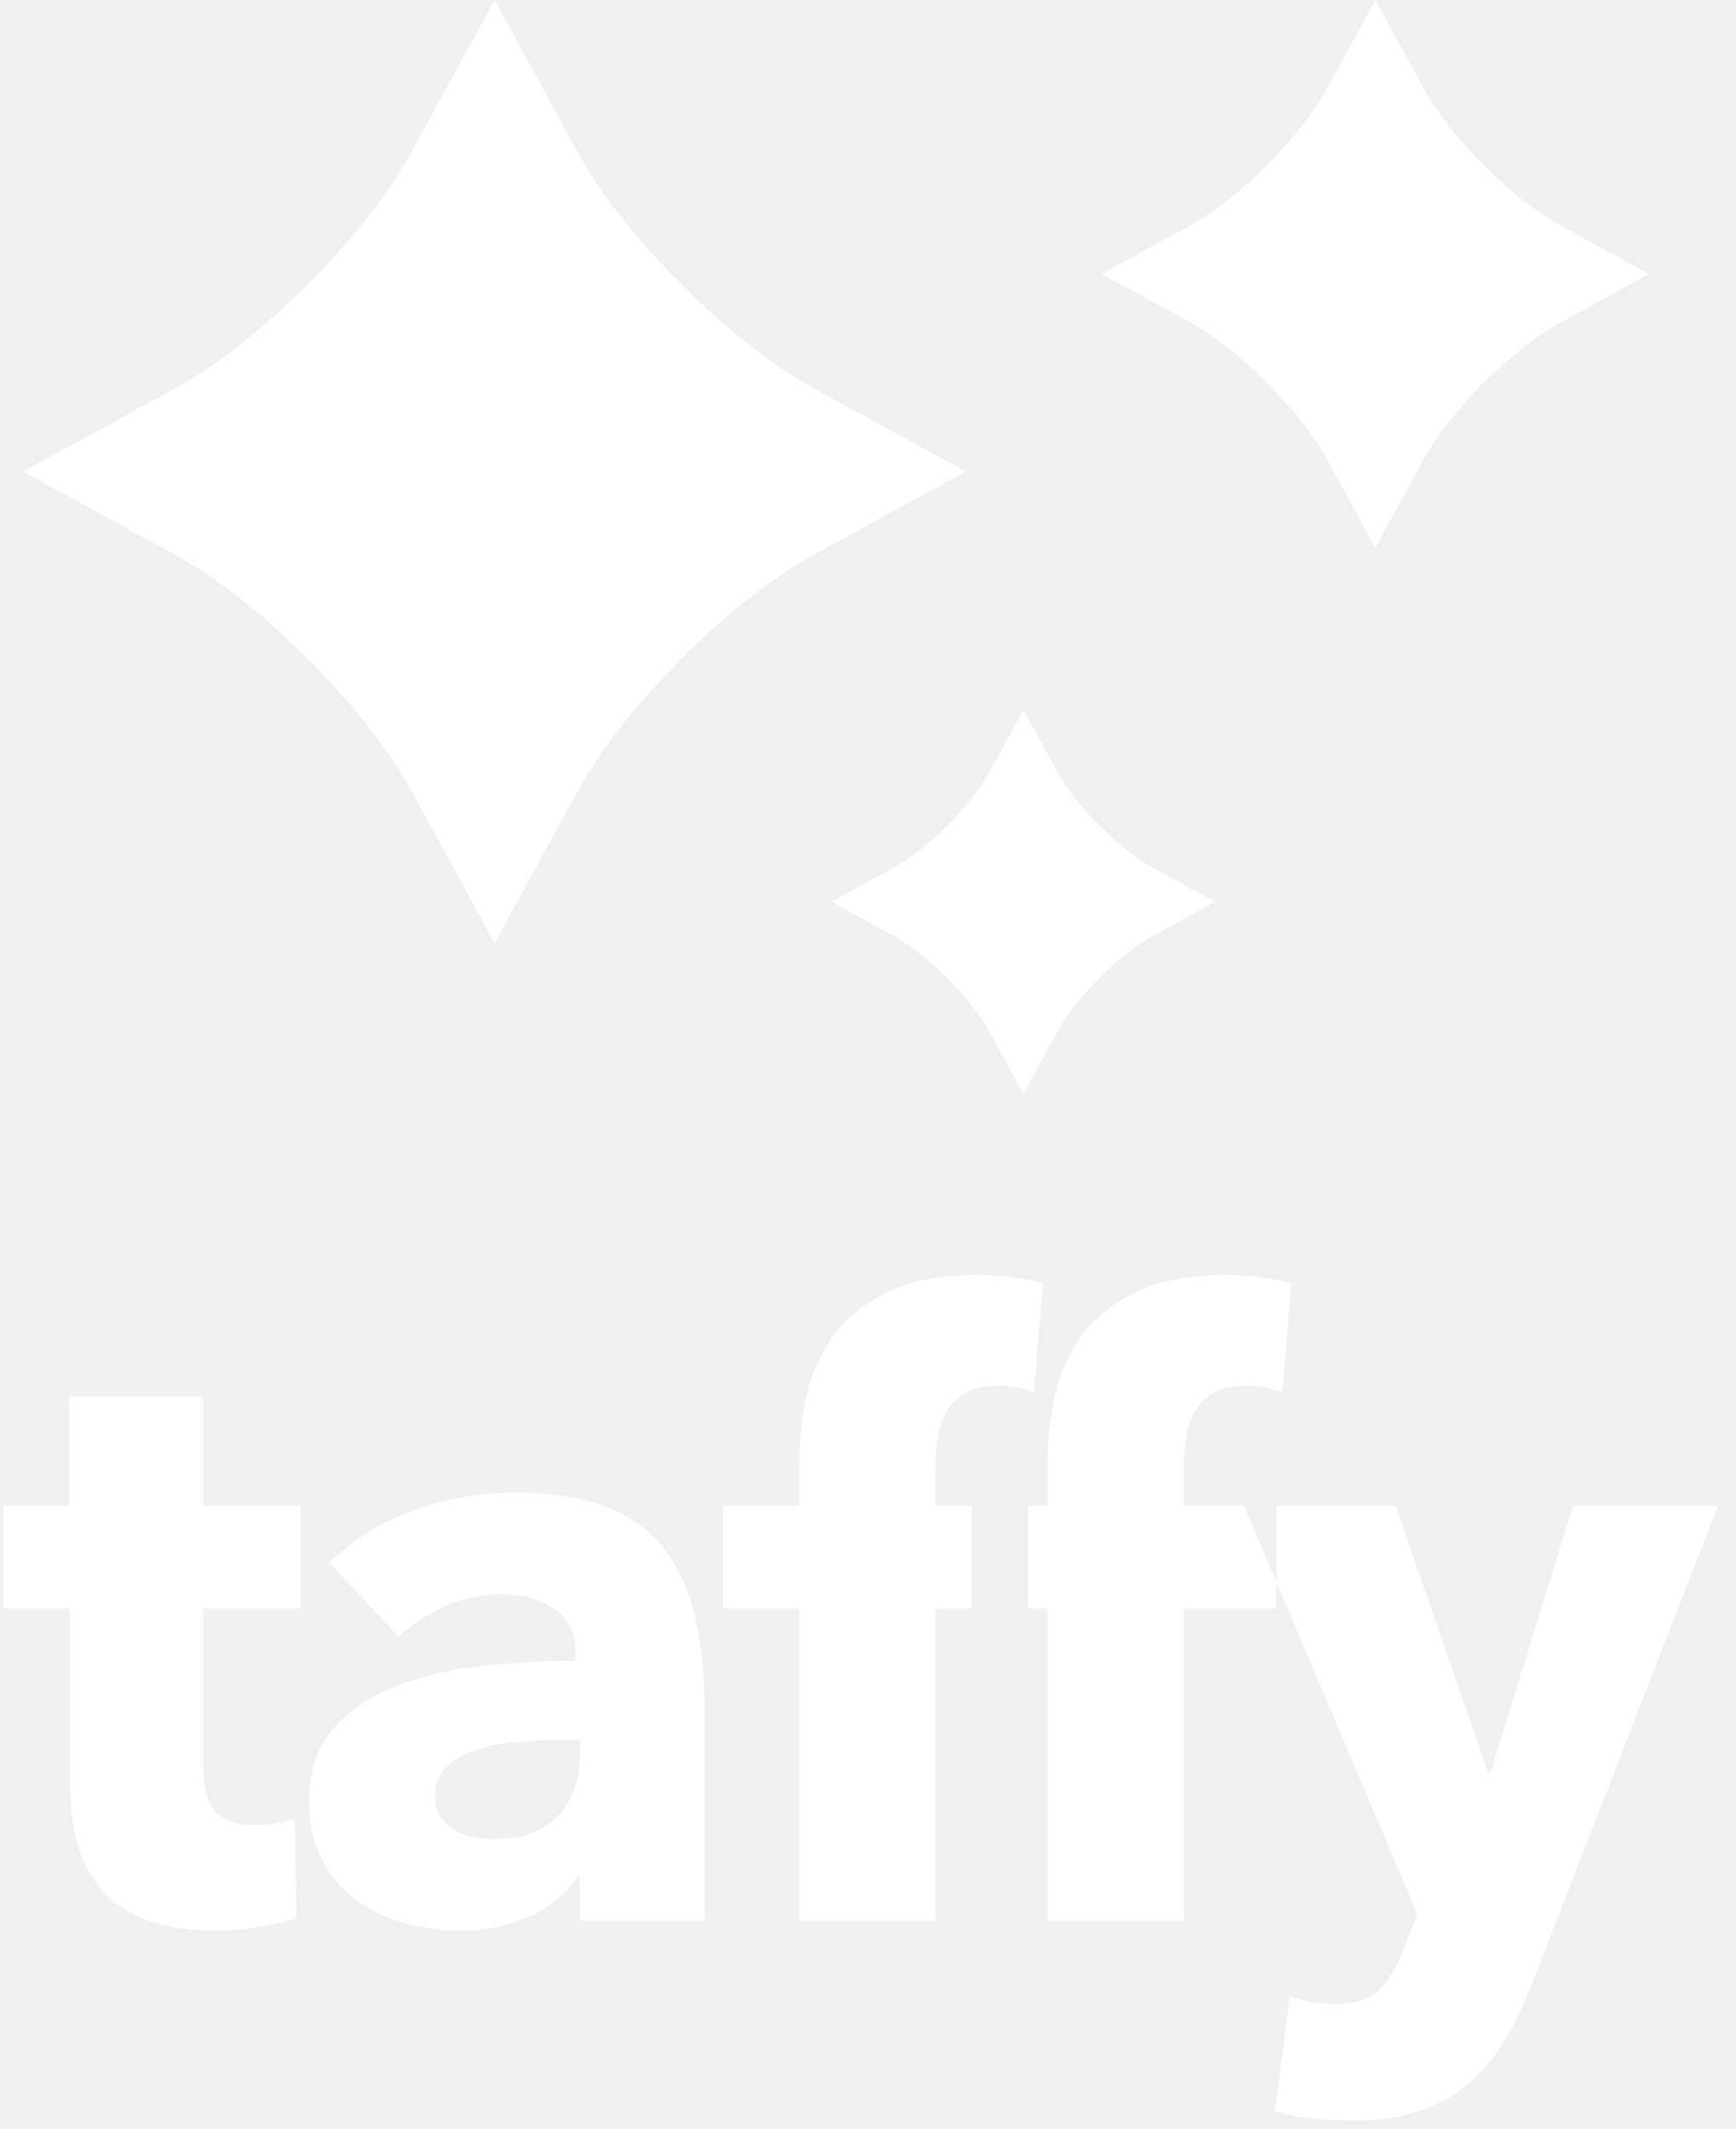
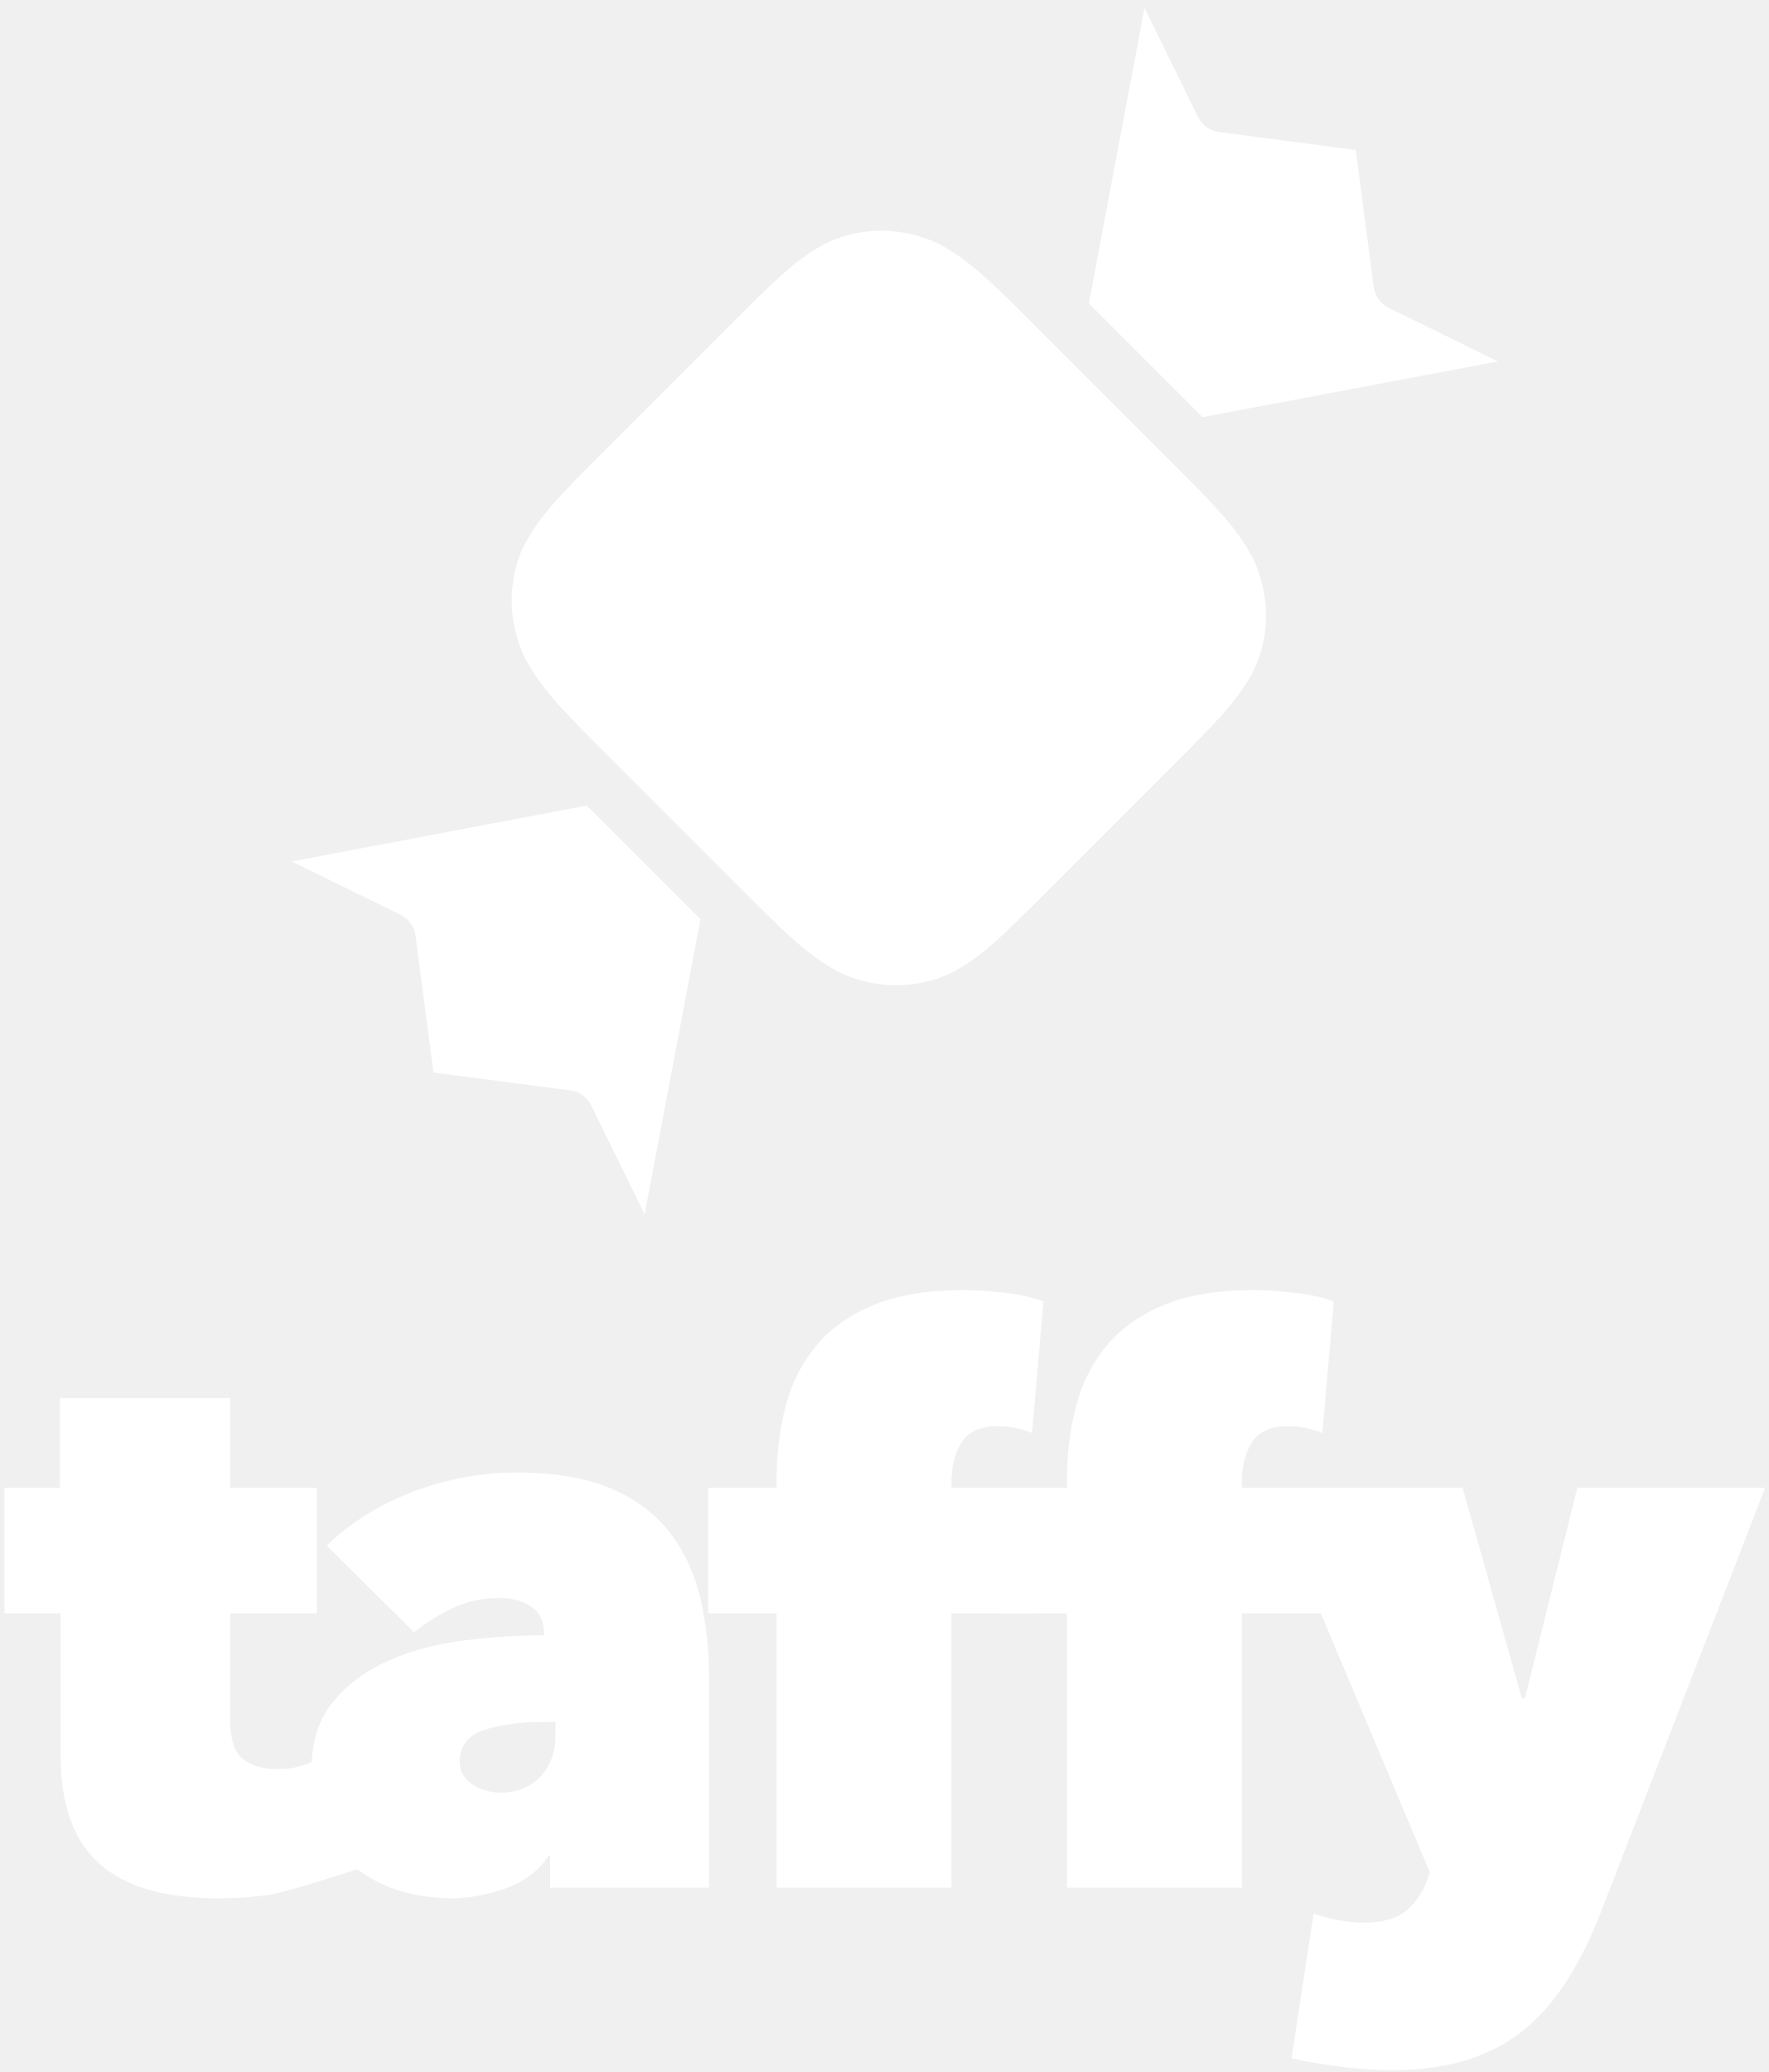
- <svg xmlns="http://www.w3.org/2000/svg" width="75px" height="92px" viewBox="0 0 75 92" version="1.1">
+ <svg xmlns="http://www.w3.org/2000/svg" width="140px" height="164px" viewBox="0 0 140 164" version="1.1">
  <defs />
-   <g id="iPhone-App-v2" stroke="none" stroke-width="1" fill="none" fill-rule="evenodd">
-     <g id="Onboarding-1" transform="translate(-151, -227)" fill="#FFFFFF">
-       <g id="Group-4" transform="translate(123, 209)">
-         <g id="logo" transform="translate(28, 18)">
-           <path d="M35.162,16.773 C31.542,14.791 26.956,10.211 24.98,6.585 L21.376,0 L17.773,6.585 C15.791,10.205 11.209,14.791 7.585,16.773 L1,20.376 L7.585,23.98 C11.204,25.962 15.791,30.544 17.773,34.168 L21.376,40.753 L24.98,34.168 C26.962,30.549 31.542,25.962 35.162,23.98 L41.747,20.376 L35.162,16.773 Z M57.357,19.847 L59.448,23.675 L61.539,19.847 C62.691,17.744 65.351,15.08 67.459,13.929 L71.28,11.837 L67.459,9.746 C65.356,8.595 62.691,5.935 61.539,3.827 L59.448,0 L57.357,3.827 C56.205,5.929 53.545,8.595 51.439,9.746 L47.616,11.837 L51.439,13.929 C53.541,15.08 56.205,17.74 57.357,19.847 L57.357,19.847 Z M45.7,44.587 C46.508,43.112 48.375,41.245 49.85,40.437 L52.531,38.968 L49.85,37.504 C48.375,36.696 46.508,34.829 45.7,33.354 L44.236,30.674 L42.767,33.354 C41.96,34.829 40.092,36.696 38.619,37.504 L35.938,38.968 L38.619,40.437 C40.092,41.245 41.96,43.112 42.767,44.587 L44.236,47.268 L45.7,44.587 Z" id="Fill-19" />
-           <path d="M8.783,69.5 L8.783,76.34 C8.783,77.18 8.945,77.81 9.269,78.23 C9.593,78.65 10.175,78.86 11.015,78.86 C11.303,78.86 11.609,78.836 11.933,78.788 C12.257,78.74 12.527,78.668 12.743,78.572 L12.815,82.892 C12.407,83.036 11.891,83.162 11.267,83.27 C10.643,83.378 10.019,83.432 9.395,83.432 C8.195,83.432 7.187,83.282 6.371,82.982 C5.555,82.682 4.901,82.25 4.409,81.686 C3.917,81.122 3.563,80.45 3.347,79.67 C3.131,78.89 3.023,78.02 3.023,77.06 L3.023,69.5 L0.143,69.5 L0.143,65.072 L2.987,65.072 L2.987,60.356 L8.783,60.356 L8.783,65.072 L12.995,65.072 L12.995,69.5 L8.783,69.5 Z M25.061,75.188 L24.305,75.188 C23.657,75.188 23.003,75.218 22.343,75.278 C21.683,75.338 21.095,75.452 20.579,75.62 C20.063,75.788 19.637,76.034 19.301,76.358 C18.965,76.682 18.797,77.108 18.797,77.636 C18.797,77.972 18.875,78.26 19.031,78.5 C19.187,78.74 19.385,78.932 19.625,79.076 C19.865,79.22 20.141,79.322 20.453,79.382 C20.765,79.442 21.065,79.472 21.353,79.472 C22.553,79.472 23.471,79.142 24.107,78.482 C24.743,77.822 25.061,76.928 25.061,75.8 L25.061,75.188 Z M14.225,67.52 C15.281,66.512 16.511,65.756 17.915,65.252 C19.319,64.748 20.753,64.496 22.217,64.496 C23.729,64.496 25.007,64.682 26.051,65.054 C27.095,65.426 27.941,66.002 28.589,66.782 C29.237,67.562 29.711,68.546 30.011,69.734 C30.311,70.922 30.461,72.332 30.461,73.964 L30.461,83 L25.061,83 L25.061,81.092 L24.953,81.092 C24.497,81.836 23.807,82.412 22.883,82.82 C21.959,83.228 20.957,83.432 19.877,83.432 C19.157,83.432 18.413,83.336 17.645,83.144 C16.877,82.952 16.175,82.64 15.539,82.208 C14.903,81.776 14.381,81.2 13.973,80.48 C13.565,79.76 13.361,78.872 13.361,77.816 C13.361,76.52 13.715,75.476 14.423,74.684 C15.131,73.892 16.043,73.28 17.159,72.848 C18.275,72.416 19.517,72.128 20.885,71.984 C22.253,71.84 23.585,71.768 24.881,71.768 L24.881,71.48 C24.881,70.592 24.569,69.938 23.945,69.518 C23.321,69.098 22.553,68.888 21.641,68.888 C20.801,68.888 19.991,69.068 19.211,69.428 C18.431,69.788 17.765,70.22 17.213,70.724 L14.225,67.52 Z M44.687,60.14 C44.471,60.068 44.219,60.008 43.931,59.96 C43.643,59.912 43.355,59.888 43.067,59.888 C42.515,59.888 42.071,59.984 41.735,60.176 C41.399,60.368 41.135,60.626 40.943,60.95 C40.751,61.274 40.619,61.64 40.547,62.048 C40.475,62.456 40.439,62.864 40.439,63.272 L40.439,65.072 L44.435,65.072 L44.435,69.5 L40.439,69.5 L40.439,83 L34.535,83 L34.535,69.5 L31.259,69.5 L31.259,65.072 L34.535,65.072 L34.535,63.344 C34.535,62.24 34.655,61.19 34.895,60.194 C35.135,59.198 35.549,58.322 36.137,57.566 C36.725,56.81 37.517,56.21 38.513,55.766 C39.509,55.322 40.751,55.1 42.239,55.1 C42.743,55.1 43.241,55.13 43.733,55.19 C44.225,55.25 44.675,55.34 45.083,55.46 L44.687,60.14 Z M55.421,60.14 C55.205,60.068 54.953,60.008 54.665,59.96 C54.377,59.912 54.089,59.888 53.801,59.888 C53.249,59.888 52.805,59.984 52.469,60.176 C52.133,60.368 51.869,60.626 51.677,60.95 C51.485,61.274 51.353,61.64 51.281,62.048 C51.209,62.456 51.173,62.864 51.173,63.272 L51.173,65.072 L55.169,65.072 L55.169,69.5 L51.173,69.5 L51.173,83 L45.269,83 L45.269,69.5 L41.993,69.5 L41.993,65.072 L45.269,65.072 L45.269,63.344 C45.269,62.24 45.389,61.19 45.629,60.194 C45.869,59.198 46.283,58.322 46.871,57.566 C47.459,56.81 48.251,56.21 49.247,55.766 C50.243,55.322 51.485,55.1 52.973,55.1 C53.477,55.1 53.975,55.13 54.467,55.19 C54.959,55.25 55.409,55.34 55.817,55.46 L55.421,60.14 Z M66.227,85.7 C65.867,86.636 65.465,87.47 65.021,88.202 C64.577,88.934 64.049,89.558 63.437,90.074 C62.825,90.59 62.105,90.98 61.277,91.244 C60.449,91.508 59.471,91.64 58.343,91.64 C57.791,91.64 57.221,91.604 56.633,91.532 C56.045,91.46 55.535,91.364 55.103,91.244 L55.751,86.276 C56.039,86.372 56.357,86.45 56.705,86.51 C57.053,86.57 57.371,86.6 57.659,86.6 C58.571,86.6 59.231,86.39 59.639,85.97 C60.047,85.55 60.395,84.956 60.683,84.188 L61.259,82.712 L53.771,65.072 L60.323,65.072 L64.319,76.592 L64.427,76.592 L67.991,65.072 L74.255,65.072 L66.227,85.7 Z" id="taffy" />
+   <g id="Page-1" stroke="none" stroke-width="1" fill="none" fill-rule="evenodd">
+     <g id="Logo-Vertical-Copy" transform="translate(-86, -32)" fill="#FFFFFF">
+       <g id="Logo" transform="translate(75, 25)">
+         <g transform="translate(0, 1)" id="Group">
+           <g transform="translate(11, 0)">
+             <g id="Group-2" transform="translate(0.351045, 107.8655)">
+               <path d="M112.858,46.343 L100.04,15.893 L115.446,15.893 L120.14,32.562 L120.38,32.562 L124.533,15.893 L139.397,15.893 L126.398,49.473 C125.636,51.439 124.774,53.194 123.811,54.738 C122.848,56.283 121.725,57.597 120.441,58.68 C119.157,59.763 117.642,60.586 115.897,61.148 C114.152,61.709 112.116,61.99 109.789,61.99 C109.067,61.99 108.325,61.96 107.562,61.9 C106.8,61.84 106.068,61.759 105.366,61.659 C104.664,61.559 104.012,61.458 103.41,61.358 C102.808,61.258 102.307,61.148 101.906,61.027 L103.651,49.593 C104.172,49.794 104.804,49.964 105.546,50.105 C106.289,50.245 106.961,50.315 107.562,50.315 C109.087,50.315 110.22,50.004 110.962,49.383 C111.705,48.761 112.256,47.968 112.617,47.005 L112.858,46.343 Z" id="Path" />
+               <path d="M104.346,11.56 C103.985,11.399 103.564,11.269 103.082,11.169 C102.601,11.068 102.119,11.018 101.638,11.018 C100.274,11.018 99.321,11.44 98.78,12.282 C98.238,13.125 97.967,14.188 97.967,15.472 L97.967,15.893 L104.647,15.893 L107.99,25.822 L97.967,25.822 L97.967,47.547 L84.126,47.547 L84.126,25.822 L78.71,25.822 L78.71,15.893 L84.126,15.893 L84.126,15.171 C84.126,13.205 84.357,11.319 84.818,9.514 C85.279,7.708 86.072,6.114 87.195,4.73 C88.318,3.346 89.833,2.252 91.739,1.45 C93.644,0.647 96.041,0.246 98.93,0.246 C99.853,0.246 100.926,0.316 102.15,0.457 C103.373,0.597 104.406,0.828 105.249,1.149 L104.346,11.56 Z" id="Path" />
+               <path d="M81.358,11.56 C80.997,11.399 80.575,11.269 80.094,11.169 C79.612,11.068 79.131,11.018 78.65,11.018 C77.286,11.018 76.333,11.44 75.791,12.282 C75.25,13.125 74.979,14.188 74.979,15.472 L74.979,15.893 L81.659,15.893 L81.659,25.822 L74.979,25.822 L74.979,47.547 L61.138,47.547 L61.138,25.822 L55.721,25.822 L55.721,15.893 L61.138,15.893 L61.138,15.171 C61.138,13.205 61.368,11.319 61.83,9.514 C62.291,7.708 63.083,6.114 64.207,4.73 C65.33,3.346 66.844,2.252 68.75,1.45 C70.656,0.647 73.053,0.246 75.942,0.246 C76.864,0.246 77.938,0.316 79.161,0.457 C80.385,0.597 81.418,0.828 82.26,1.149 L81.358,11.56 Z" id="Path" />
+               <path d="M42.725,27.447 C42.725,26.484 42.394,25.772 41.732,25.311 C41.07,24.85 40.197,24.619 39.114,24.619 C37.83,24.619 36.617,24.89 35.473,25.431 C34.33,25.973 33.317,26.605 32.434,27.327 L25.514,20.466 C27.439,18.621 29.726,17.197 32.374,16.194 C35.022,15.191 37.75,14.689 40.558,14.689 C43.567,14.689 46.055,15.111 48.021,15.953 C49.987,16.796 51.541,17.959 52.685,19.443 C53.828,20.928 54.63,22.653 55.092,24.619 C55.553,26.585 55.784,28.671 55.784,30.877 L55.784,47.547 L43.206,47.547 L43.206,45.02 L43.086,45.02 C42.284,46.223 41.14,47.086 39.656,47.607 C38.171,48.129 36.727,48.39 35.323,48.39 C34.079,48.39 32.805,48.209 31.502,47.848 C30.198,47.487 29.014,46.905 27.951,46.103 C26.888,45.3 26.015,44.257 25.333,42.973 C24.651,41.69 24.31,40.105 24.31,38.219 C24.31,36.013 24.882,34.217 26.025,32.833 C27.169,31.449 28.623,30.366 30.388,29.584 C32.153,28.801 34.129,28.27 36.316,27.989 C38.502,27.708 40.639,27.568 42.725,27.568 L42.725,27.447 Z M42.845,34.428 C40.799,34.428 39.154,34.649 37.911,35.09 C36.667,35.531 36.045,36.354 36.045,37.557 C36.045,37.999 36.145,38.37 36.346,38.671 C36.547,38.972 36.807,39.222 37.128,39.423 C37.449,39.623 37.8,39.774 38.181,39.874 C38.563,39.975 38.914,40.025 39.235,40.025 C40.558,40.025 41.622,39.603 42.424,38.761 C43.226,37.918 43.628,36.835 43.628,35.511 L43.628,34.428 L42.845,34.428 Z" id="Combined-Shape" />
+               <path d="M16.971,48.39 C12.718,48.39 9.568,47.477 7.522,45.651 C5.476,43.826 4.453,40.988 4.453,37.136 L4.453,25.822 L0,25.822 L0,15.893 L4.393,15.893 L4.393,8.792 L17.873,8.792 L17.873,15.893 L24.734,15.893 L24.734,25.822 L17.873,25.822 L17.873,34.247 C17.873,35.772 18.204,36.805 18.866,37.347 C19.528,37.888 20.441,38.159 21.604,38.159 C22.046,38.159 22.507,38.119 22.988,38.039 C23.47,37.959 24.732,37.427 25.013,37.347 L29.106,45.651 C28.384,45.972 22.397,47.888 21.093,48.089 C19.789,48.289 18.415,48.39 16.971,48.39 Z" id="Path" />
+             </g>
+             <path d="M63.07,29.307 L77.593,29.307 C82.41,29.307 84.817,29.307 87.41,30.151 C90.24,31.213 92.469,33.51 93.5,36.427 C94.319,39.098 94.319,41.579 94.319,46.542 L94.319,61.506 C94.319,66.469 94.319,68.95 93.5,71.622 C92.469,74.538 90.24,76.835 87.41,77.896 C84.817,78.741 82.41,78.741 77.593,78.741 L63.07,78.741 C58.254,78.741 55.846,78.741 53.254,77.896 C50.423,76.835 48.194,74.538 47.164,71.622 C46.344,68.95 46.344,66.469 46.344,61.506 L46.344,46.542 C46.344,41.579 46.344,39.098 47.164,36.427 C48.194,33.51 50.423,31.213 53.254,30.151 C55.846,29.307 58.254,29.307 63.07,29.307 Z M118.224,34.754 L115.111,43.884 C114.89,44.554 115.016,45.295 115.442,45.85 L122.104,54.529 L115.442,63.198 C115.001,63.758 114.88,64.51 115.111,65.19 L118.224,74.32 L98.574,60.9 L98.574,48.175 L118.224,34.754 Z M22.72,34.785 L42.365,48.174 L42.365,60.899 L22.72,74.288 L25.833,65.189 C26.063,64.509 25.943,63.757 25.502,63.197 L18.84,54.528 L25.502,45.85 C25.928,45.295 26.053,44.553 25.833,43.884 L22.72,34.785 Z" id="Combined-Shape" transform="translate(70.47174, 54.02403) rotate(-45) translate(-70.47174, -54.02403) " />
+           </g>
        </g>
      </g>
    </g>
  </g>
</svg>
